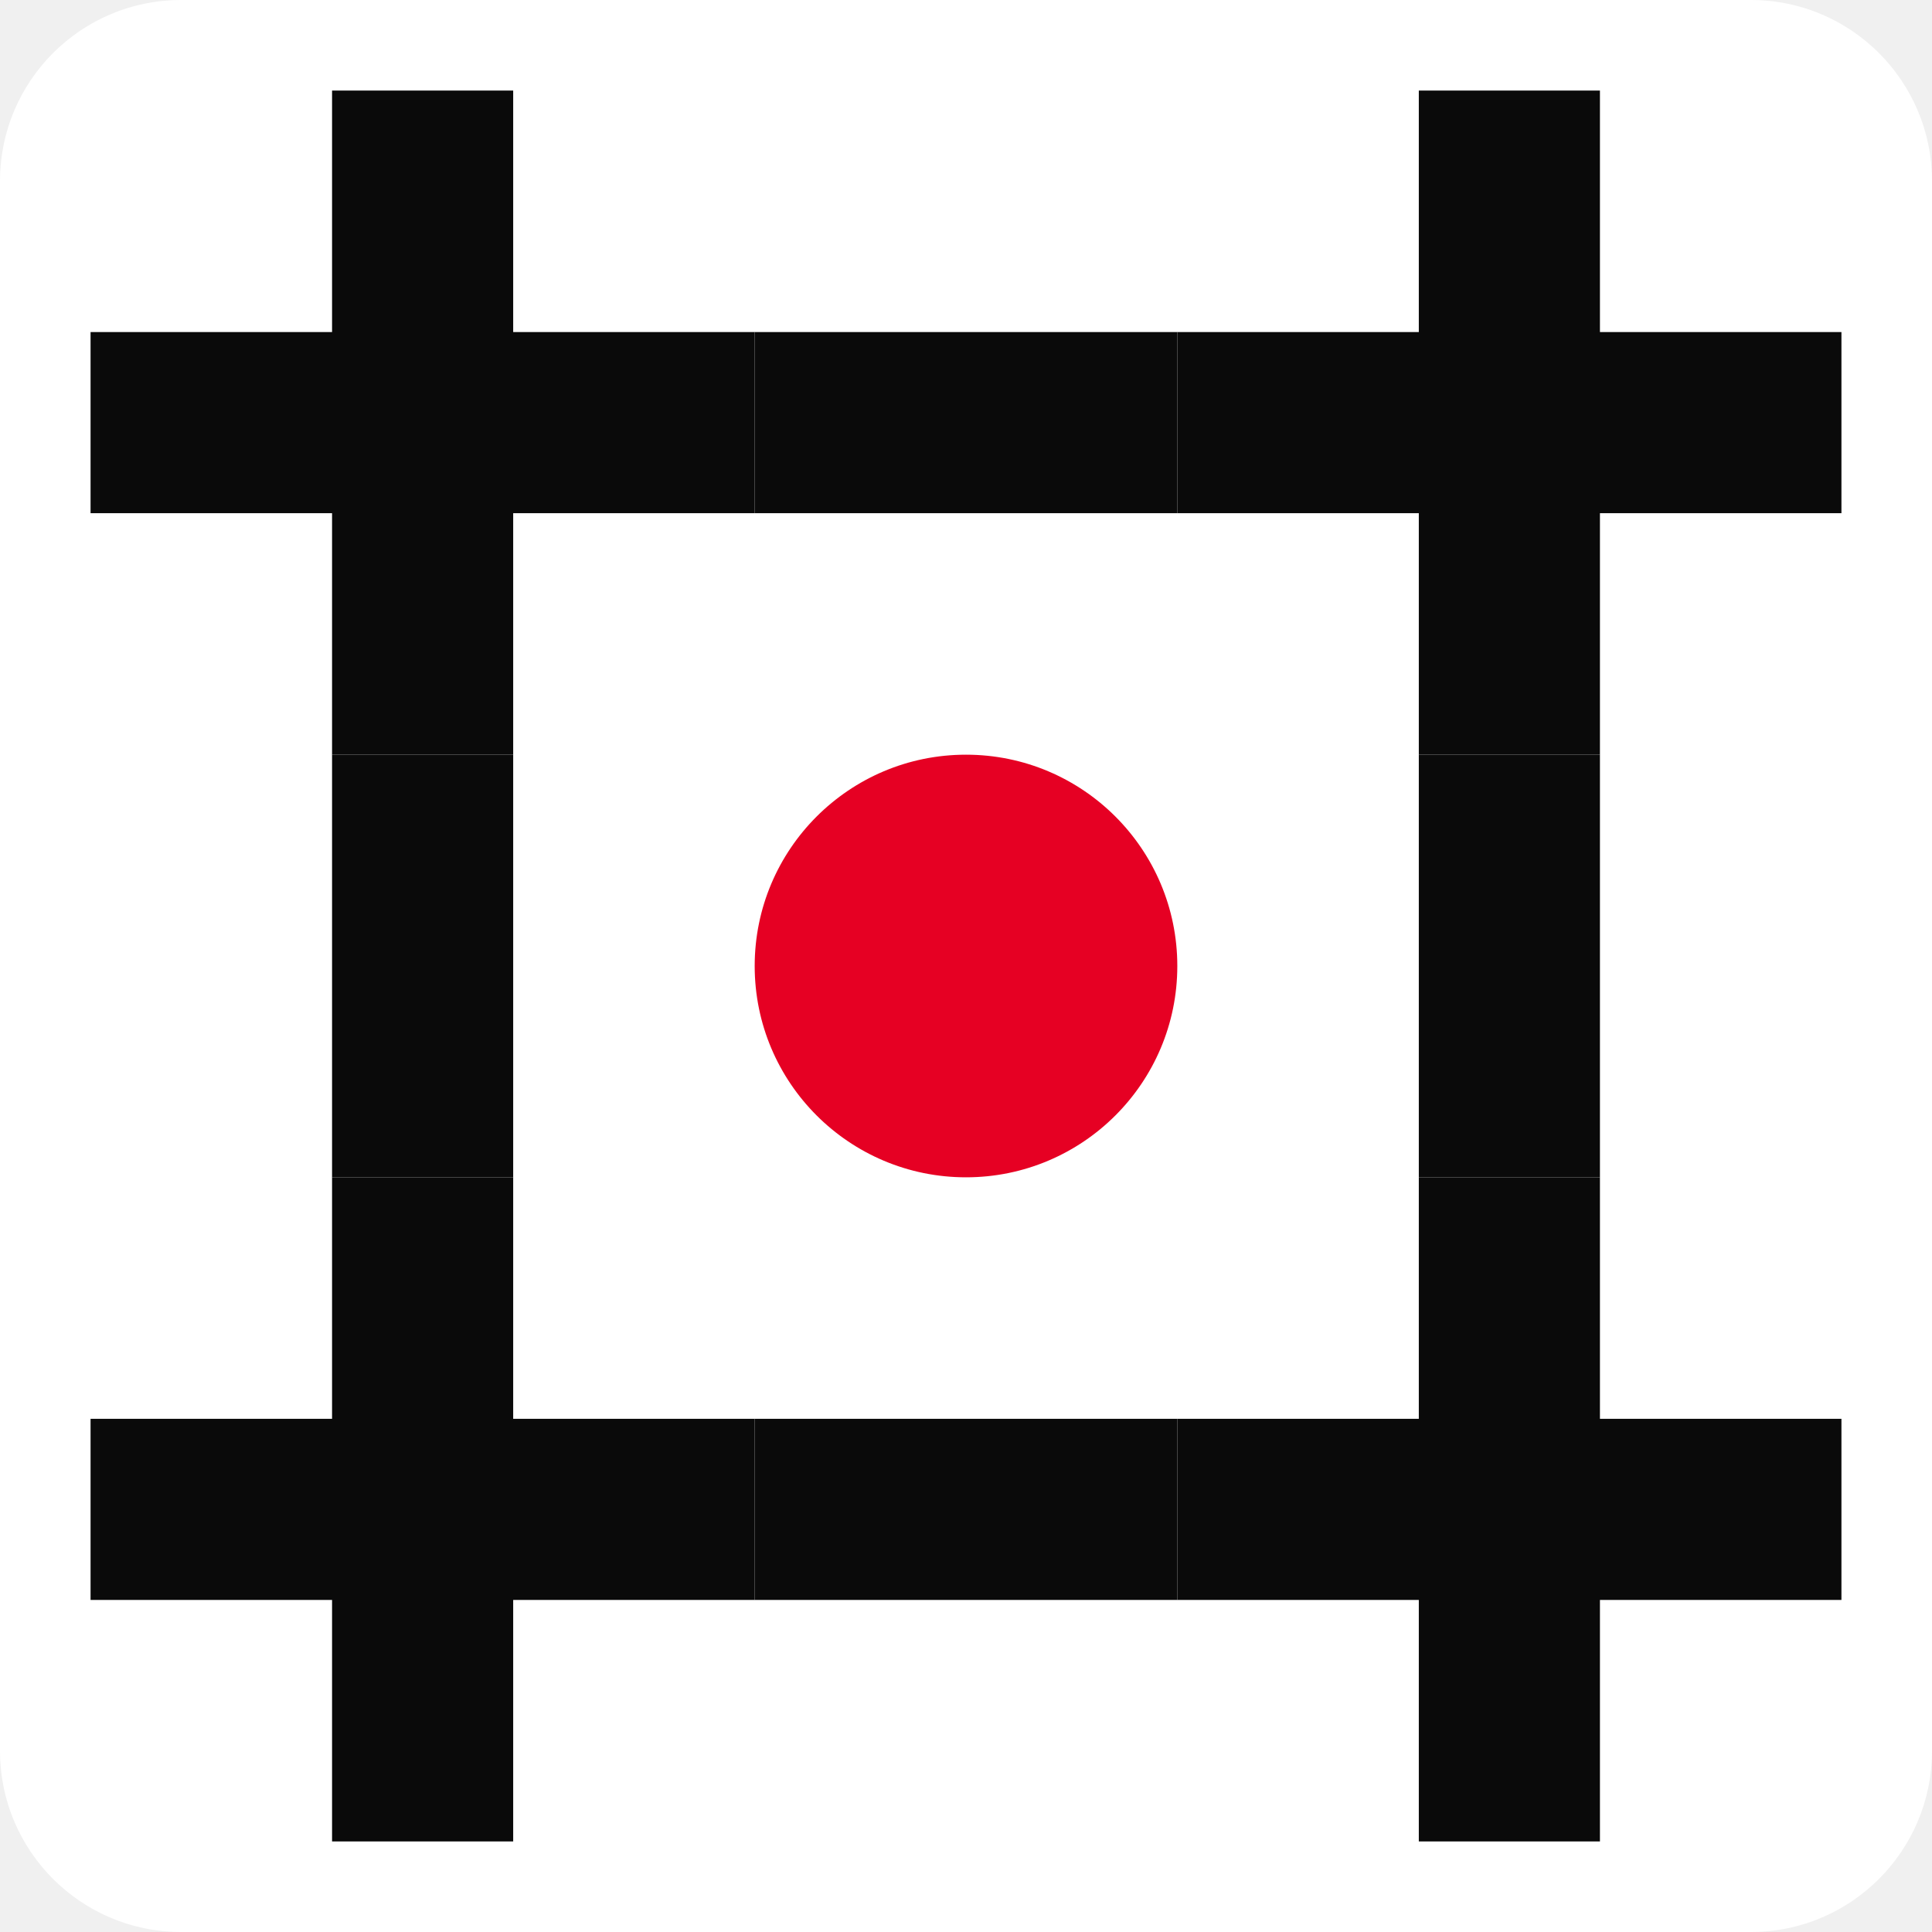
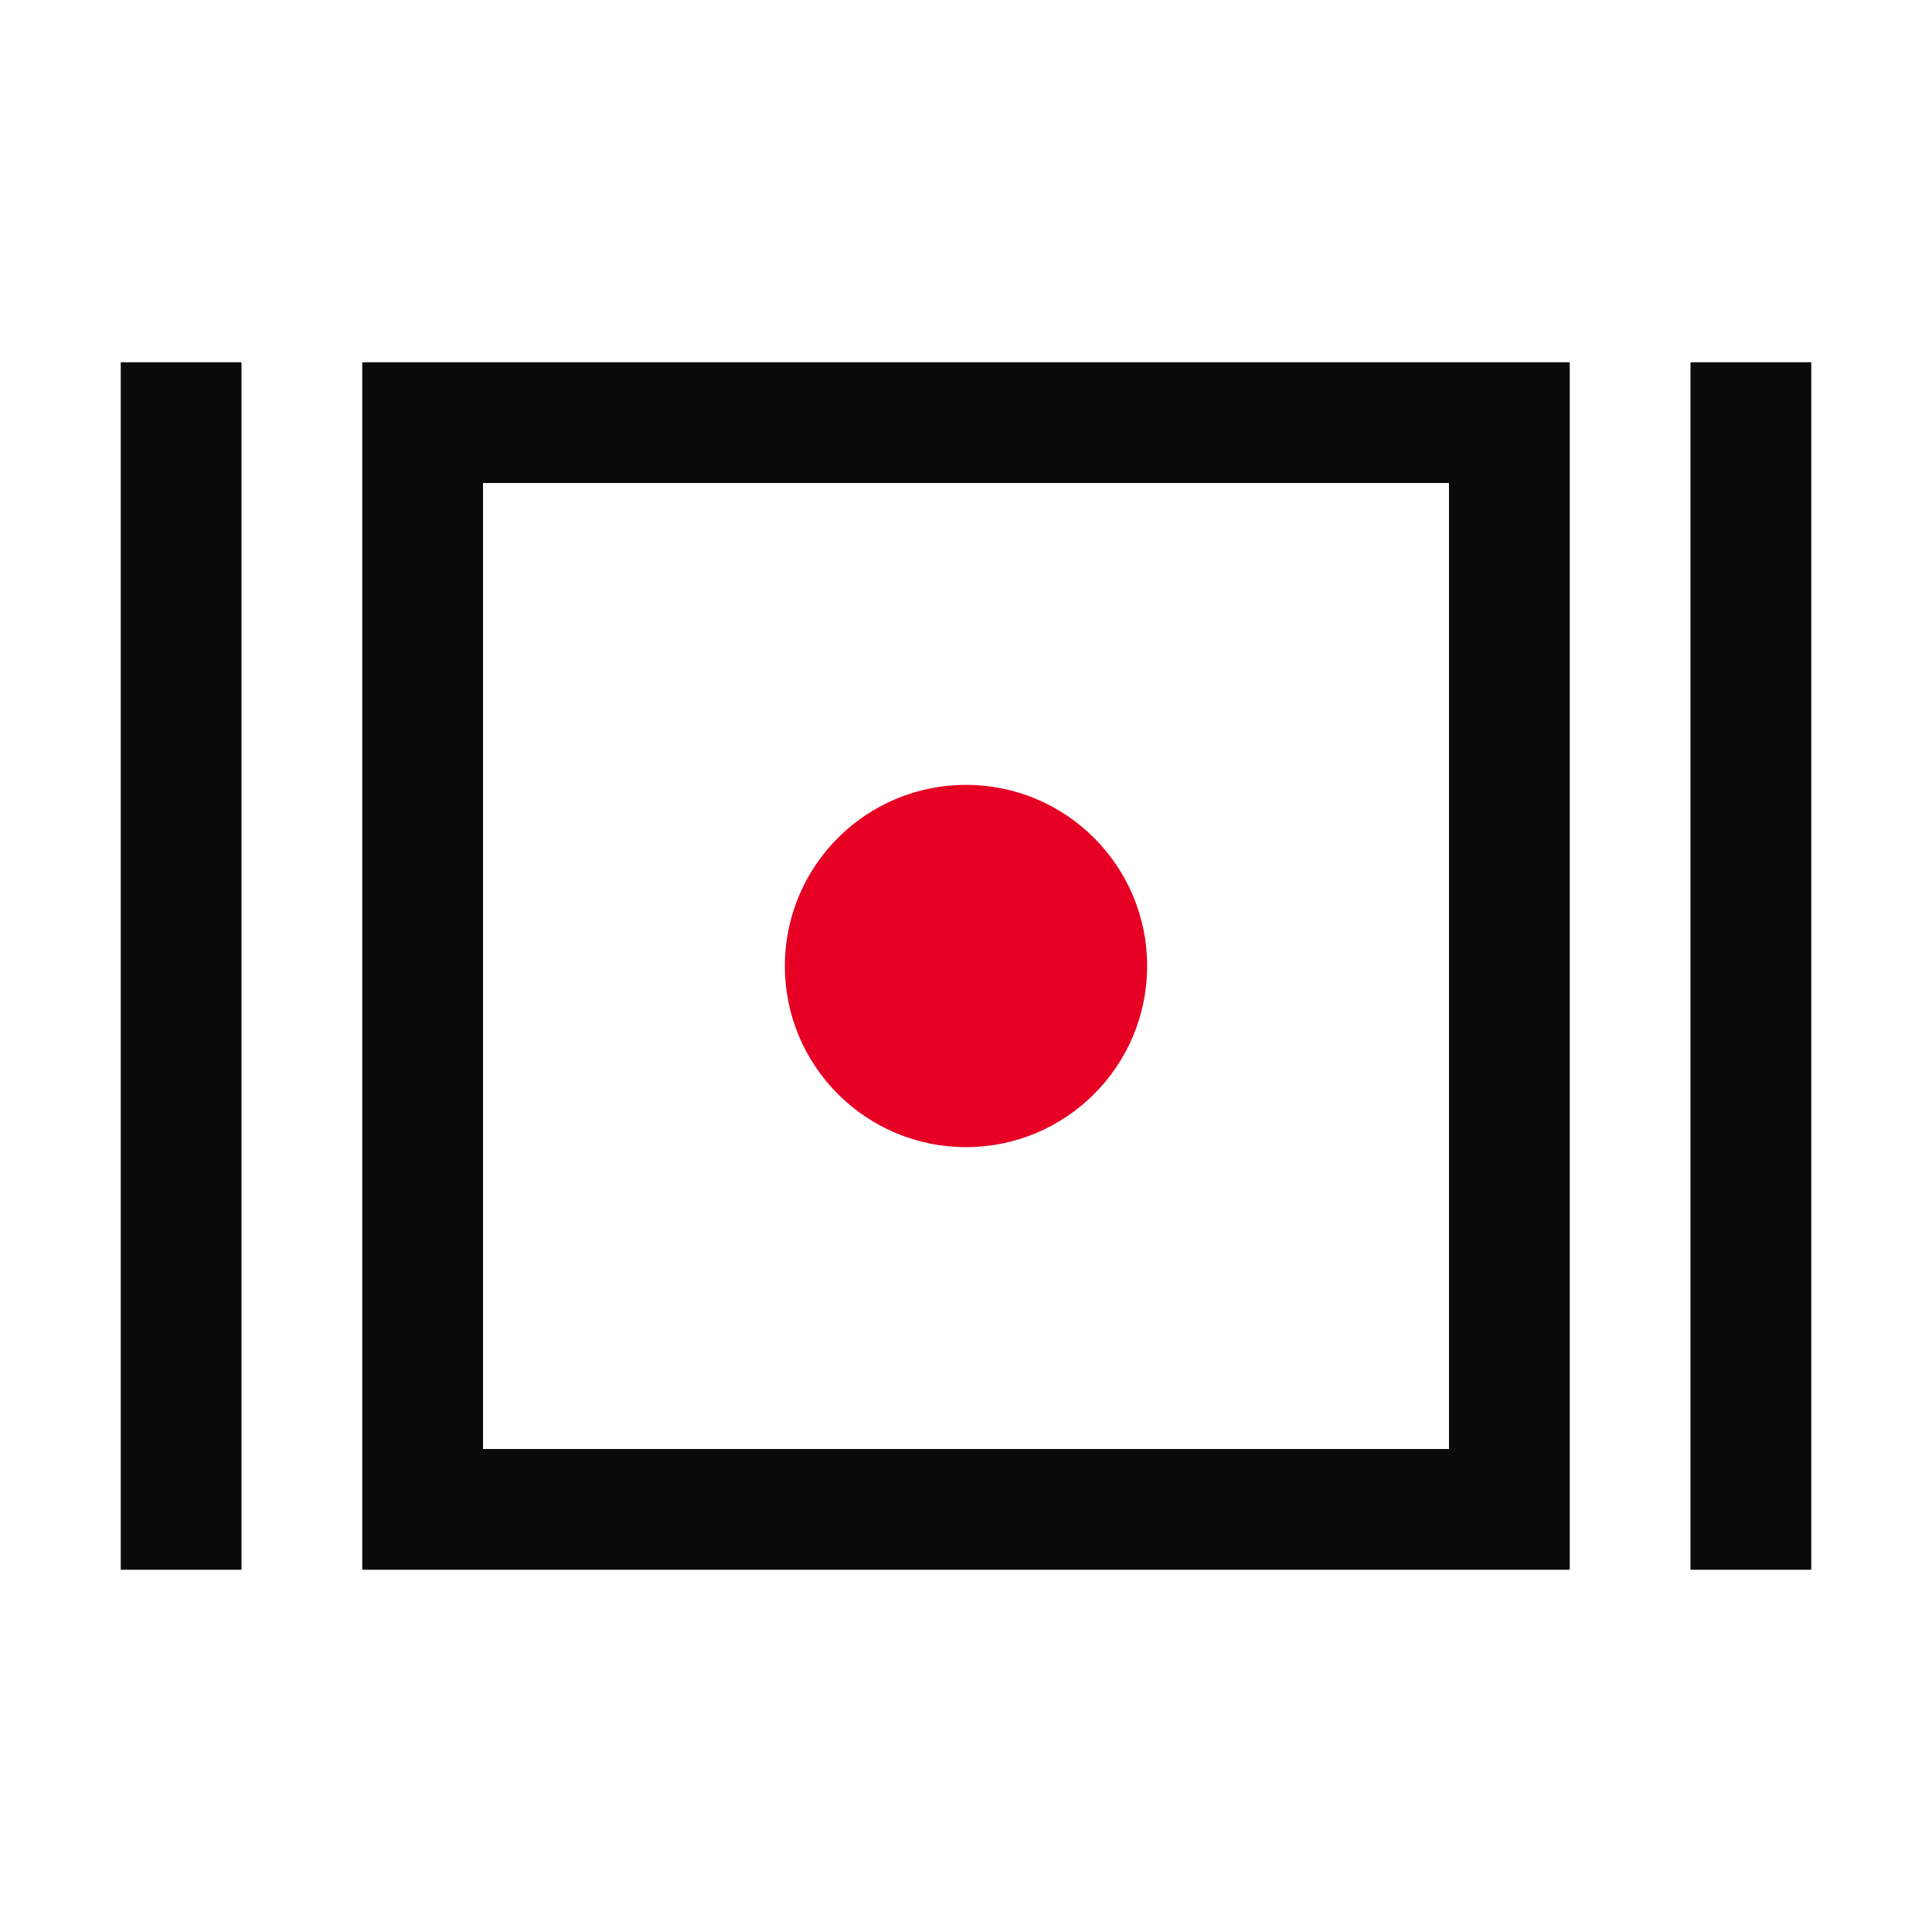
<svg xmlns="http://www.w3.org/2000/svg" viewBox="0 0 32 32">
-   <rect width="32" height="32" rx="3" fill="#ffffff" />
-   <g stroke="#0a0a0a" stroke-width="3" stroke-linecap="square" fill="none">
-     <line x1="3" y1="7" x2="11" y2="7" />
-     <line x1="7" y1="3" x2="7" y2="11" />
-     <line x1="21" y1="7" x2="29" y2="7" />
-     <line x1="25" y1="3" x2="25" y2="11" />
-     <line x1="3" y1="25" x2="11" y2="25" />
-     <line x1="7" y1="21" x2="7" y2="29" />
-     <line x1="21" y1="25" x2="29" y2="25" />
-     <line x1="25" y1="21" x2="25" y2="29" />
-     <line x1="14" y1="7" x2="18" y2="7" />
-     <line x1="14" y1="25" x2="18" y2="25" />
-     <line x1="7" y1="14" x2="7" y2="18" />
-     <line x1="25" y1="14" x2="25" y2="18" />
-   </g>
-   <circle cx="16" cy="16" r="3.5" fill="#e60023" />
+   <rect width="32" height="32" fill="#ffffff" />
+   <line x1="3" y1="7" x2="3" y2="25" stroke="#0a0a0a" stroke-width="2" stroke-linecap="square" />
+   <rect x="7" y="7" width="18" height="18" fill="none" stroke="#0a0a0a" stroke-width="2" />
+   <circle cx="16" cy="16" r="3" fill="#e60023" />
+   <line x1="29" y1="7" x2="29" y2="25" stroke="#0a0a0a" stroke-width="2" stroke-linecap="square" />
</svg>
